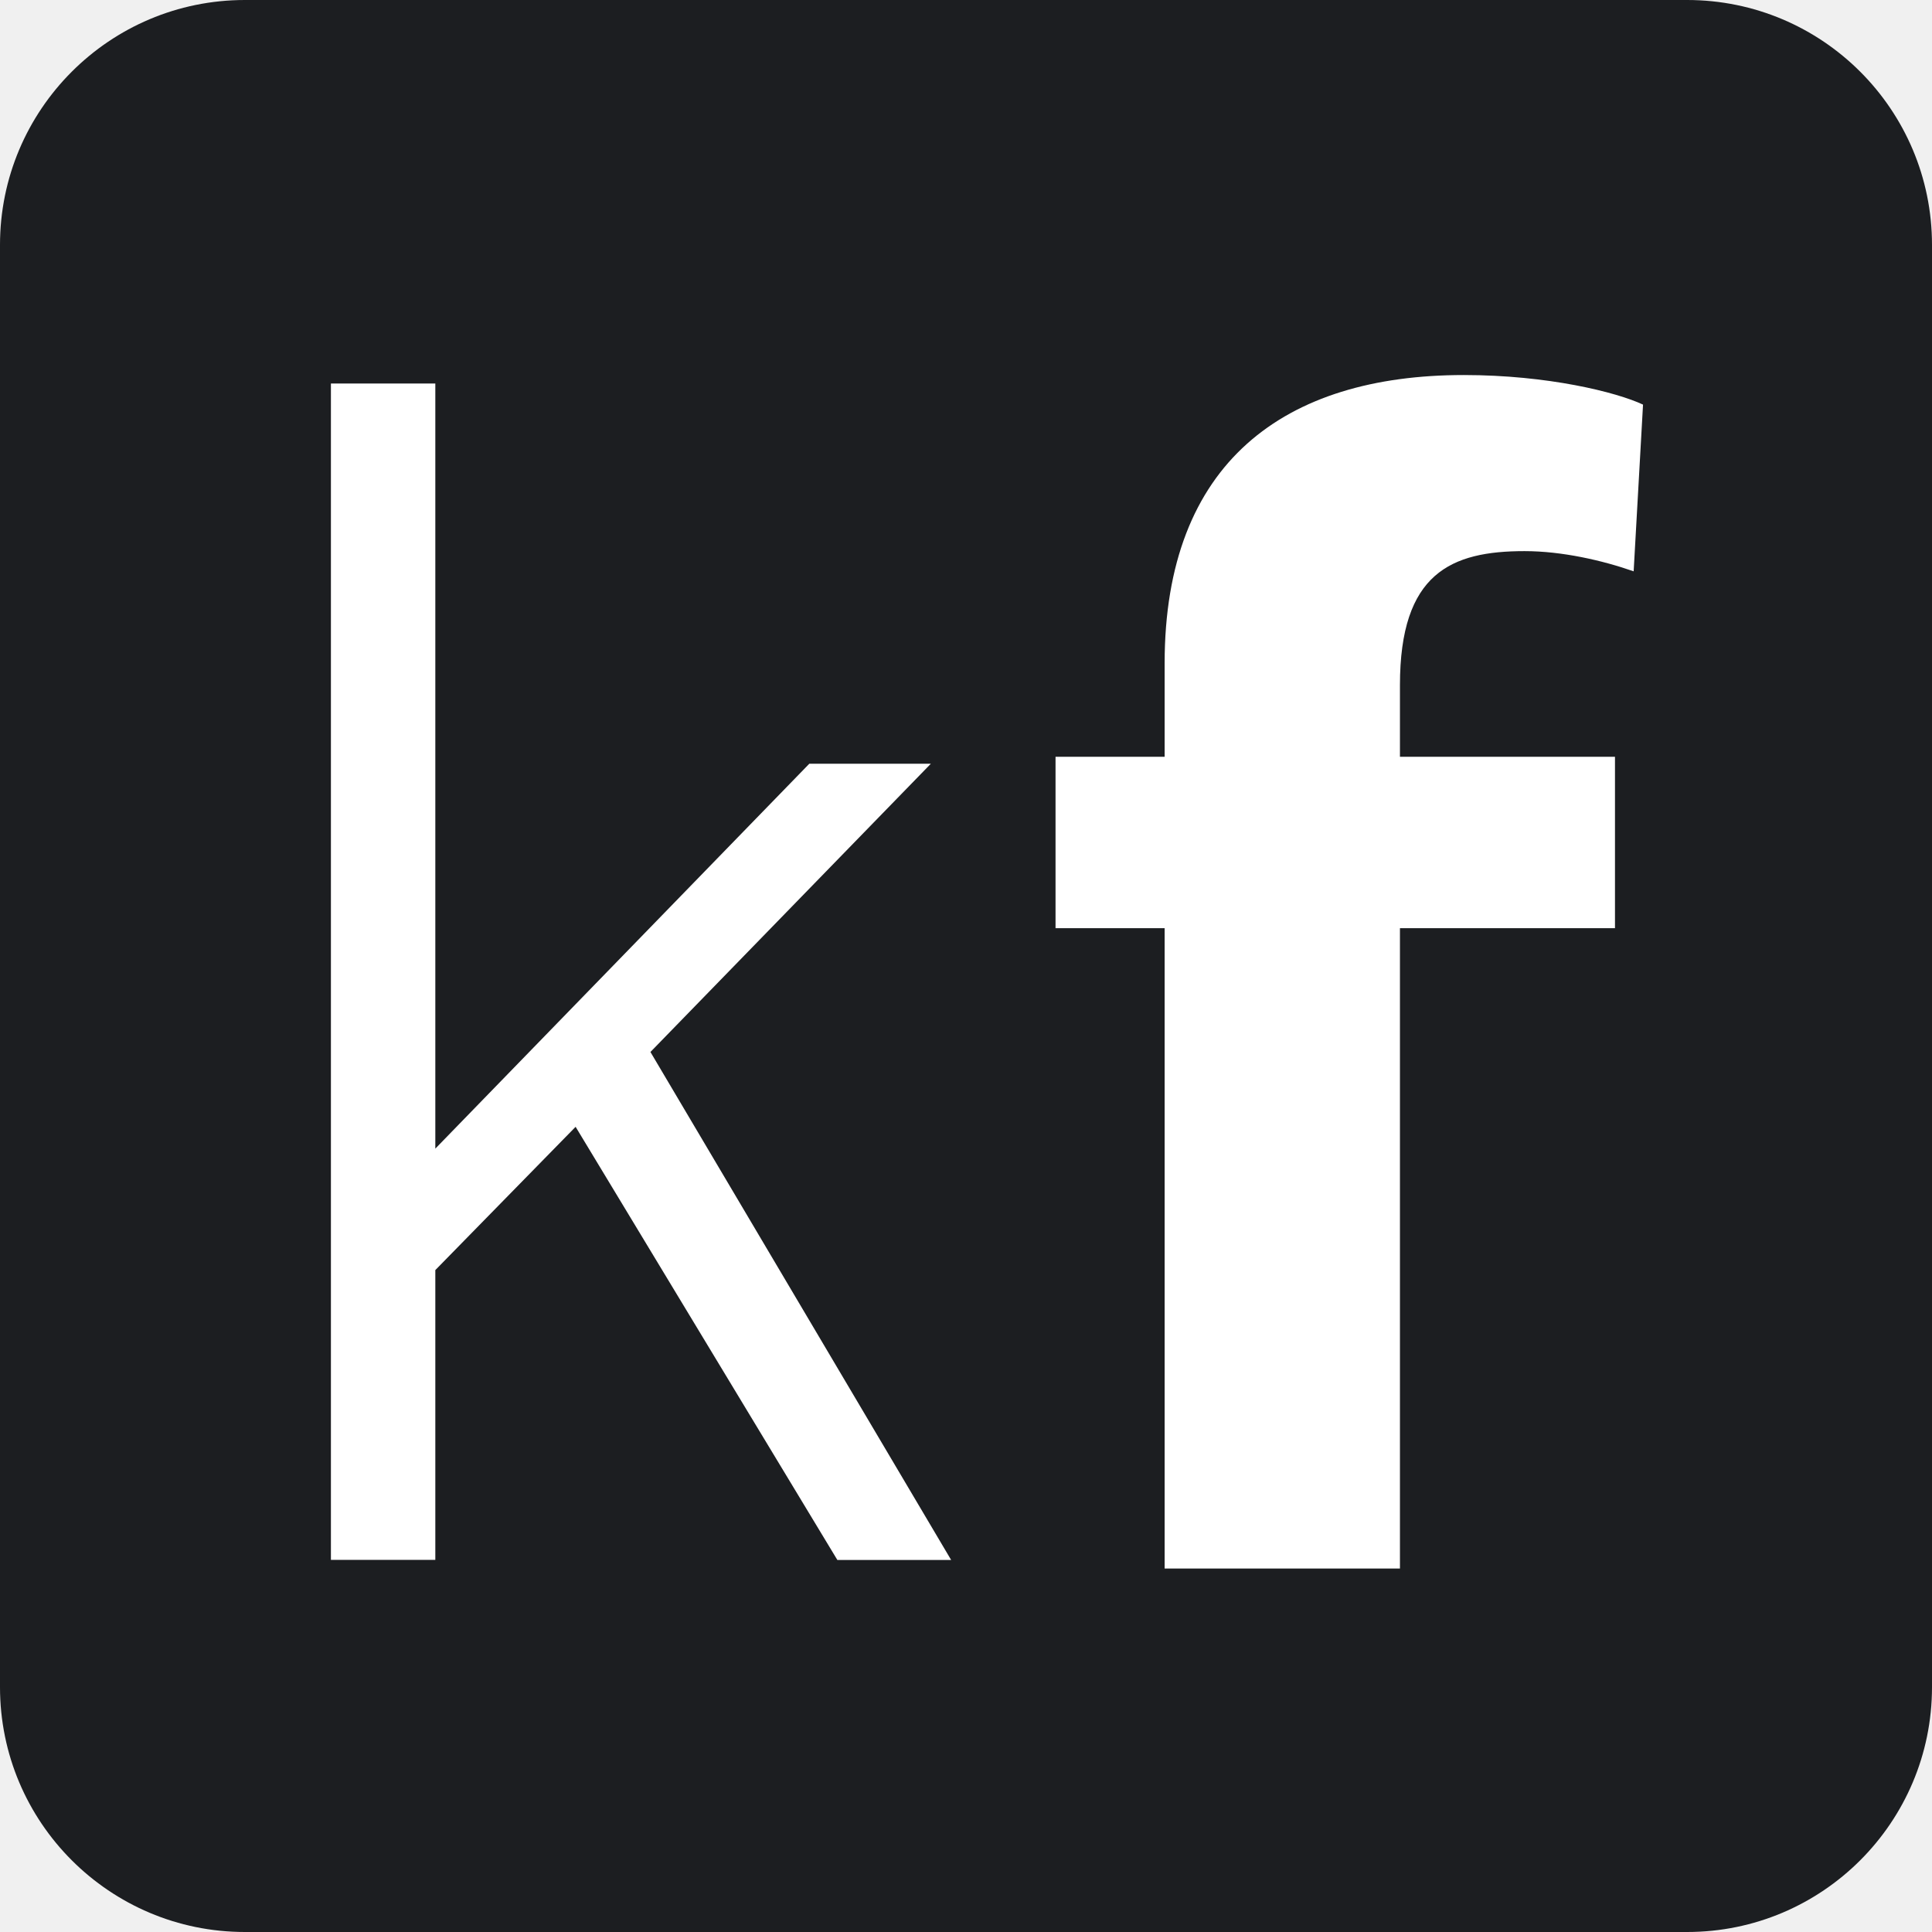
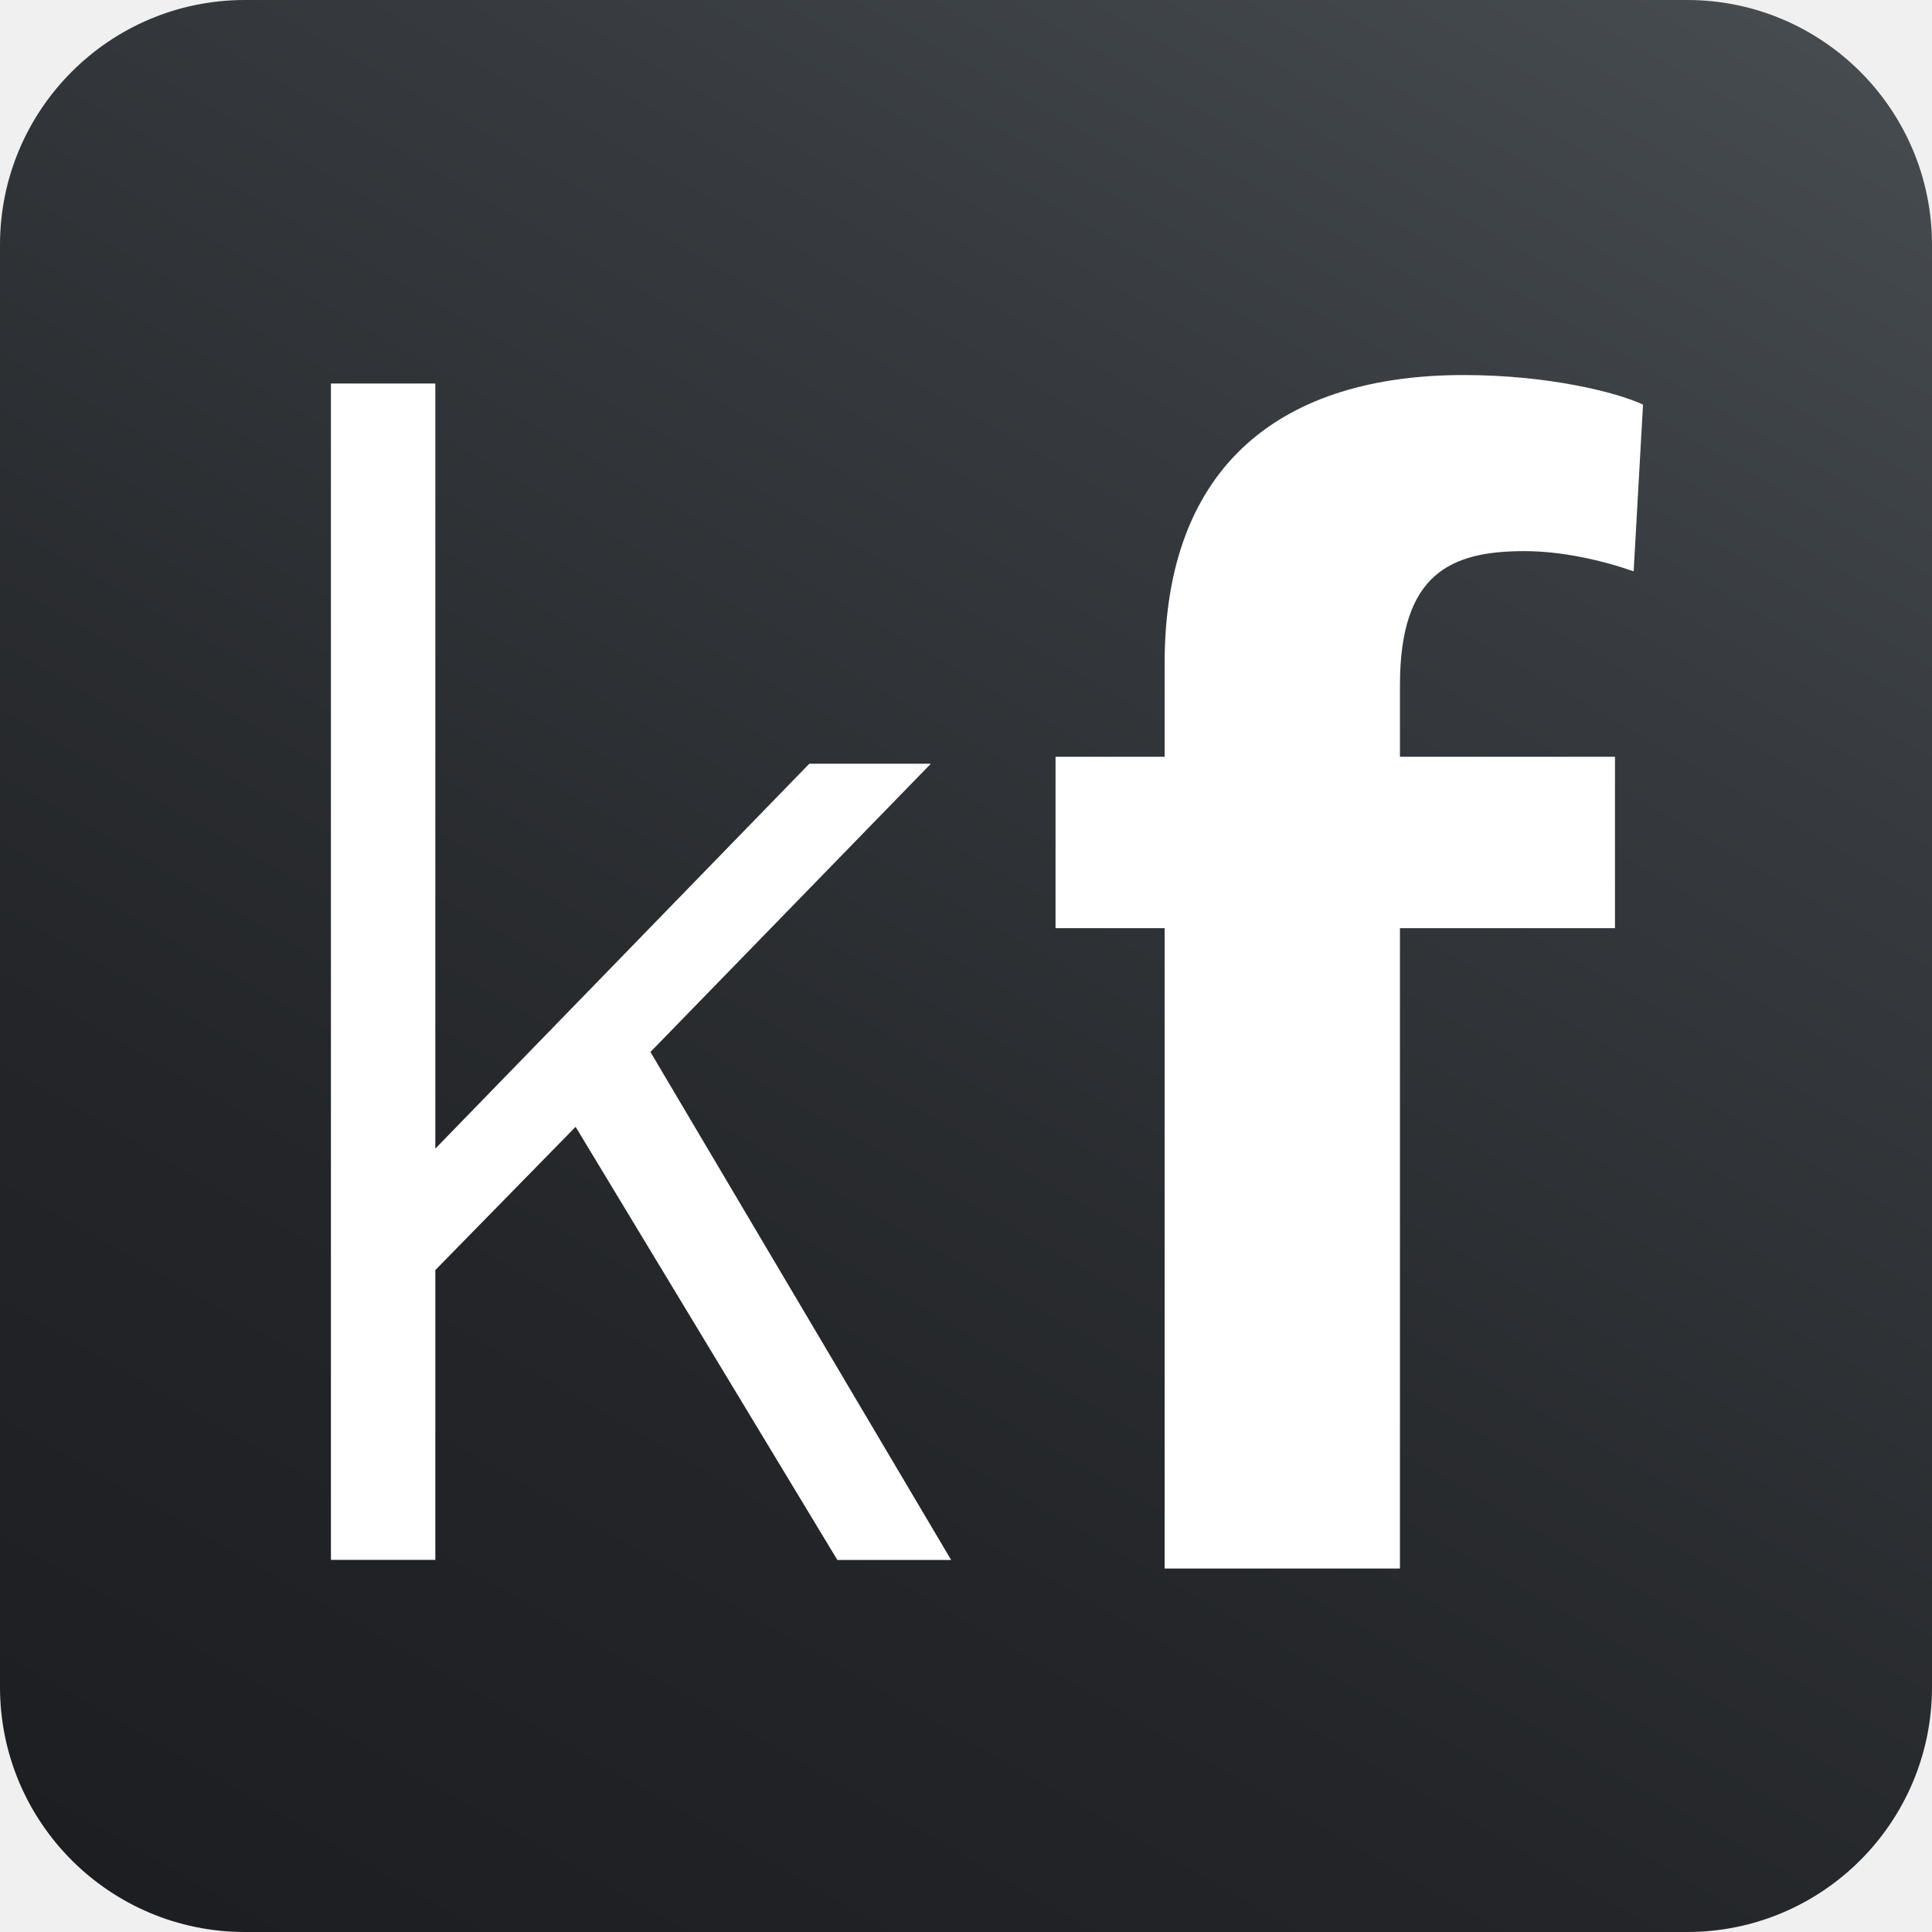
<svg xmlns="http://www.w3.org/2000/svg" id="Layer_2" data-name="Layer 2" viewBox="0 0 239.08 239.08">
  <defs>
    <style>
      .cls-1 {
-         fill: #1c1e21;
-       }
- 
-       .cls-1, .cls-2 {
-         stroke-width: 0px;
+         fill: url(#linear-gradient);
      }

      .cls-2 {
        fill: #fff;
      }
    </style>
+     <linearGradient id="linear-gradient" x1="195.64" y1="-12.27" x2="43.44" y2="251.35" gradientUnits="userSpaceOnUse">
+       <stop offset="0" stop-color="#464b4f" />
+       <stop offset=".27" stop-color="#363a3e" />
+       <stop offset=".71" stop-color="#232528" />
+       <stop offset="1" stop-color="#1c1e21" />
+     </linearGradient>
  </defs>
  <g id="Layer_1-2" data-name="Layer 1">
    <rect class="cls-1" y="0" width="239.08" height="239.08" rx="30.31" ry="30.31" />
    <path class="cls-2" d="M144.12,194.1v-79.24h-13.5v-21.21h13.5v-11.57c0-24.87,14.84-35.67,37.02-35.67,10.41,0,18.9,2.12,22.18,3.66l-1.16,20.63c-3.85-1.35-8.87-2.5-13.5-2.5-9.07,0-15.42,2.7-15.42,16.58v8.87h26.61v21.21h-26.61v79.24h-29.12Z" />
    <path class="cls-2" d="M53.87,142.14l46.28-47.63h15.04l-34.7,35.67,37.21,62.86h-14.08l-32.39-53.6-17.36,17.73v35.86h-12.92V47.46h12.92v94.68Z" />
  </g>
</svg>
